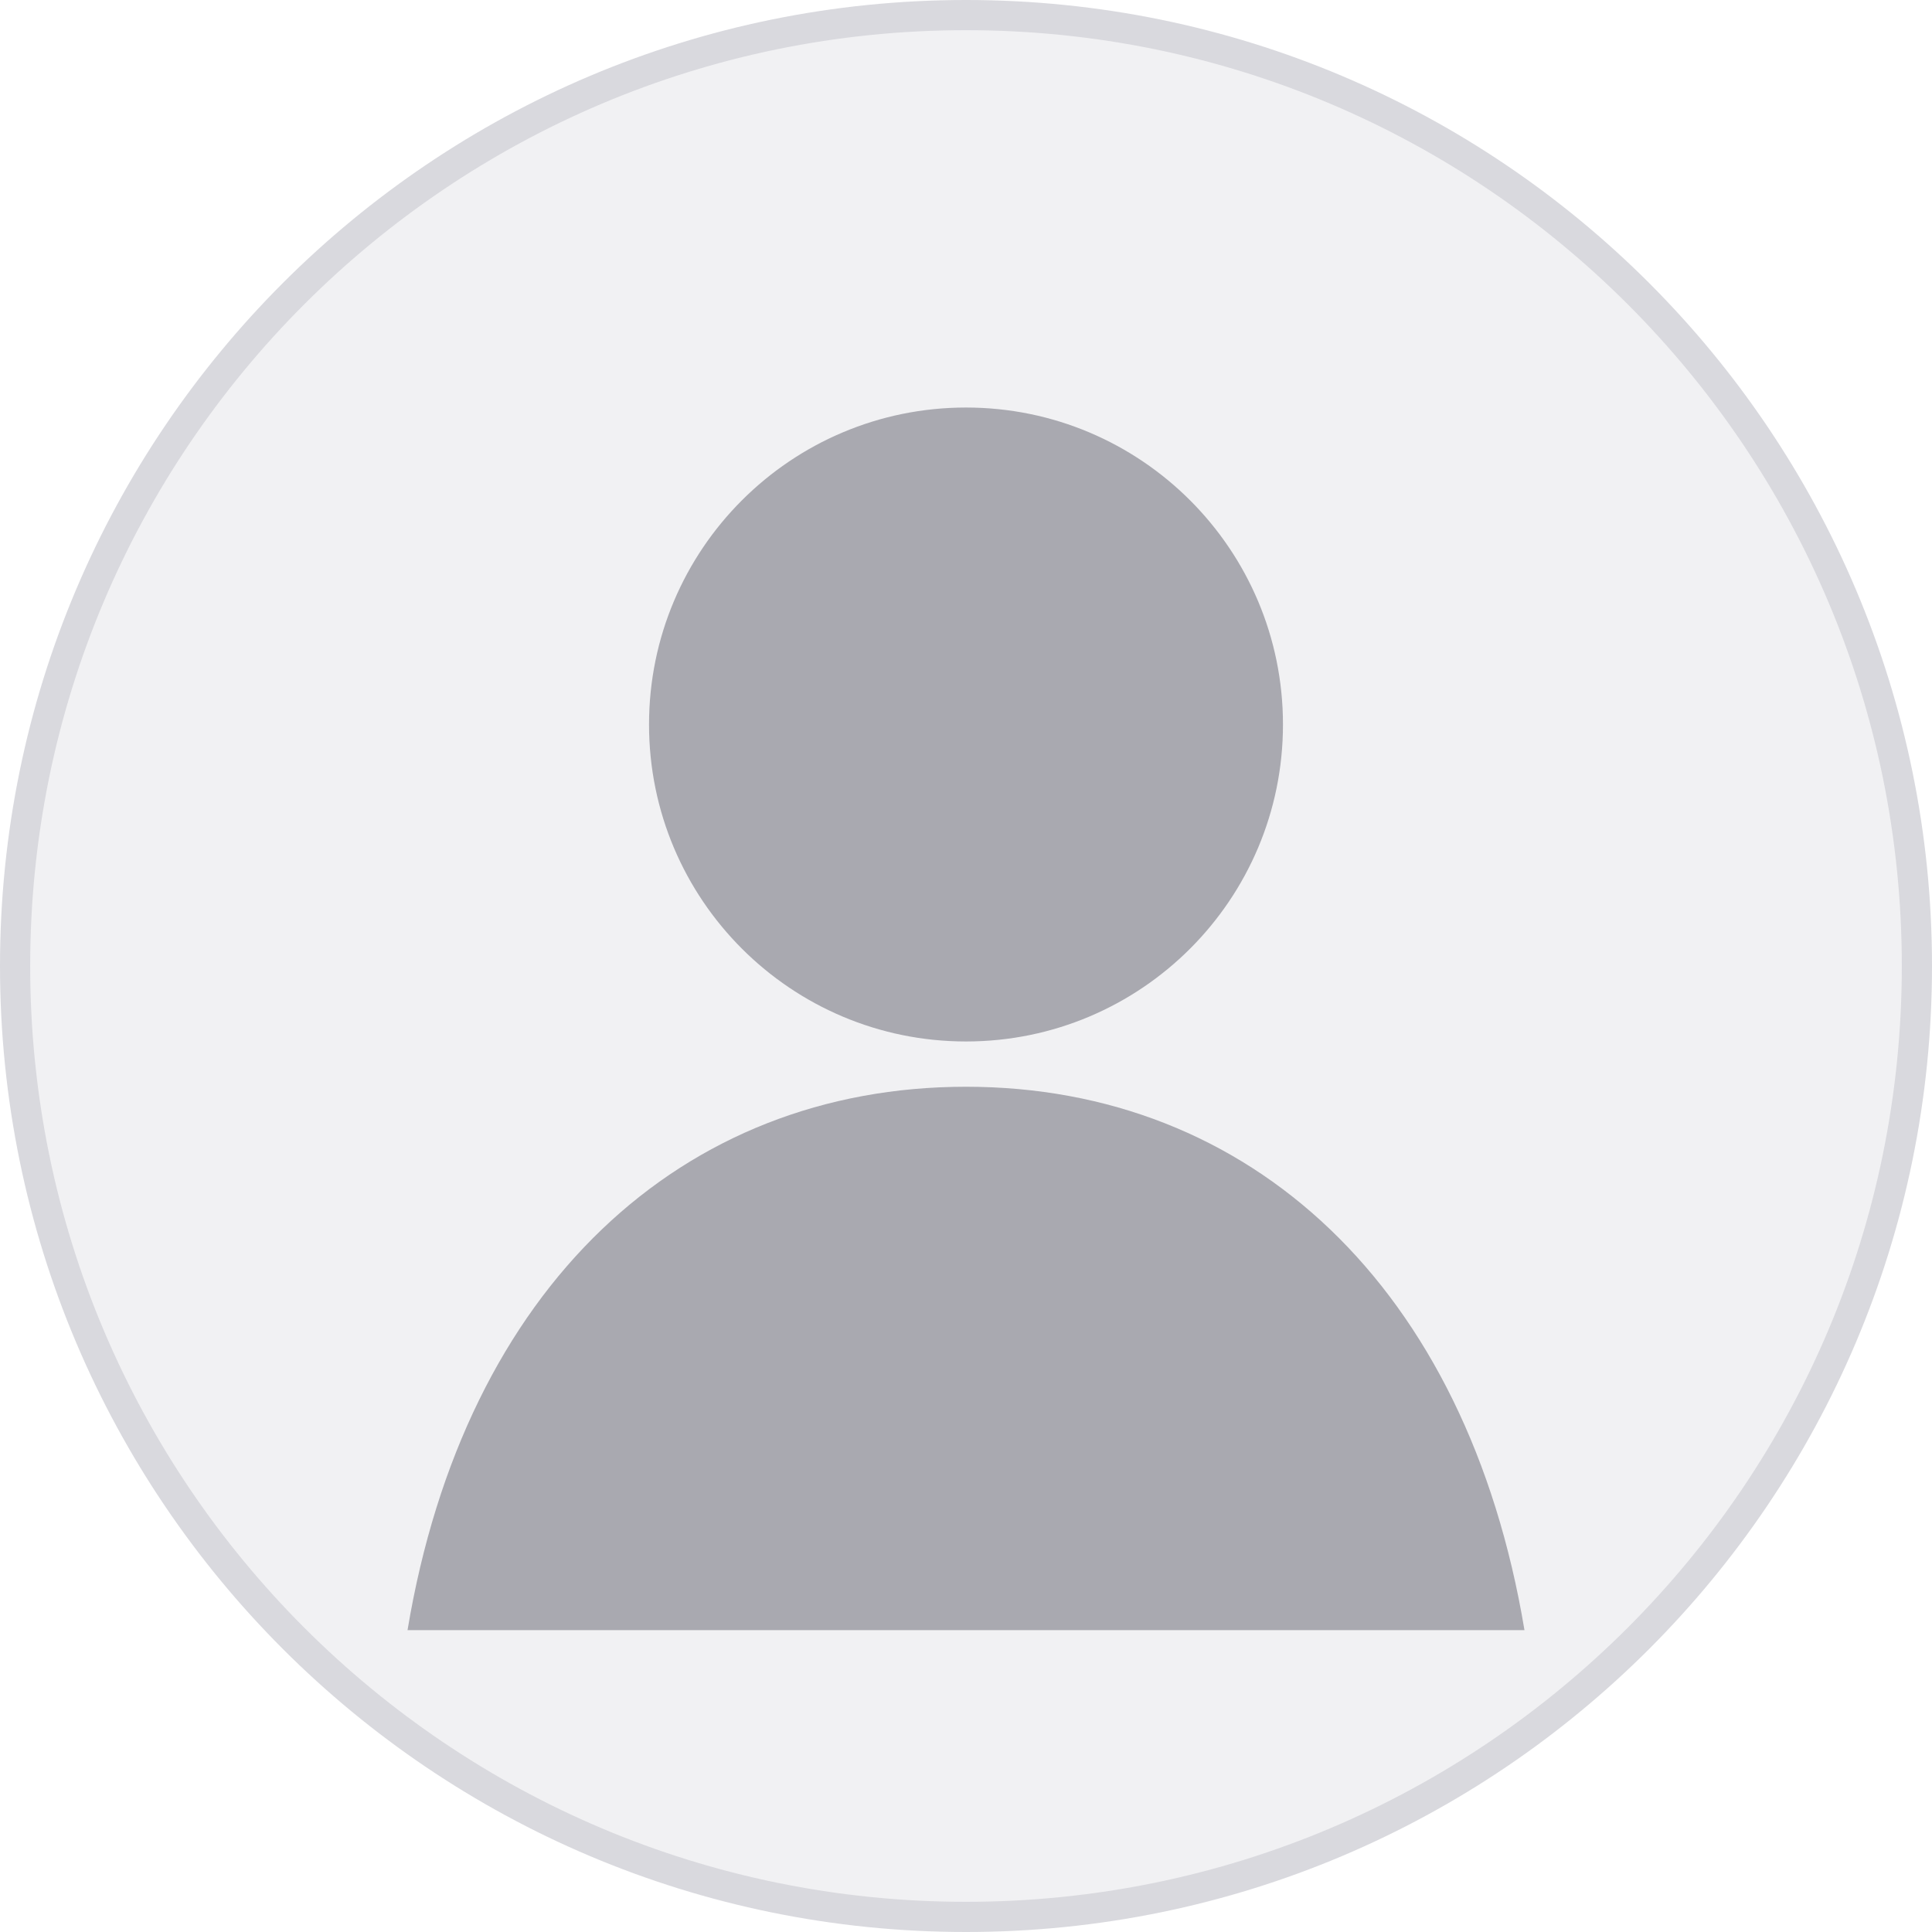
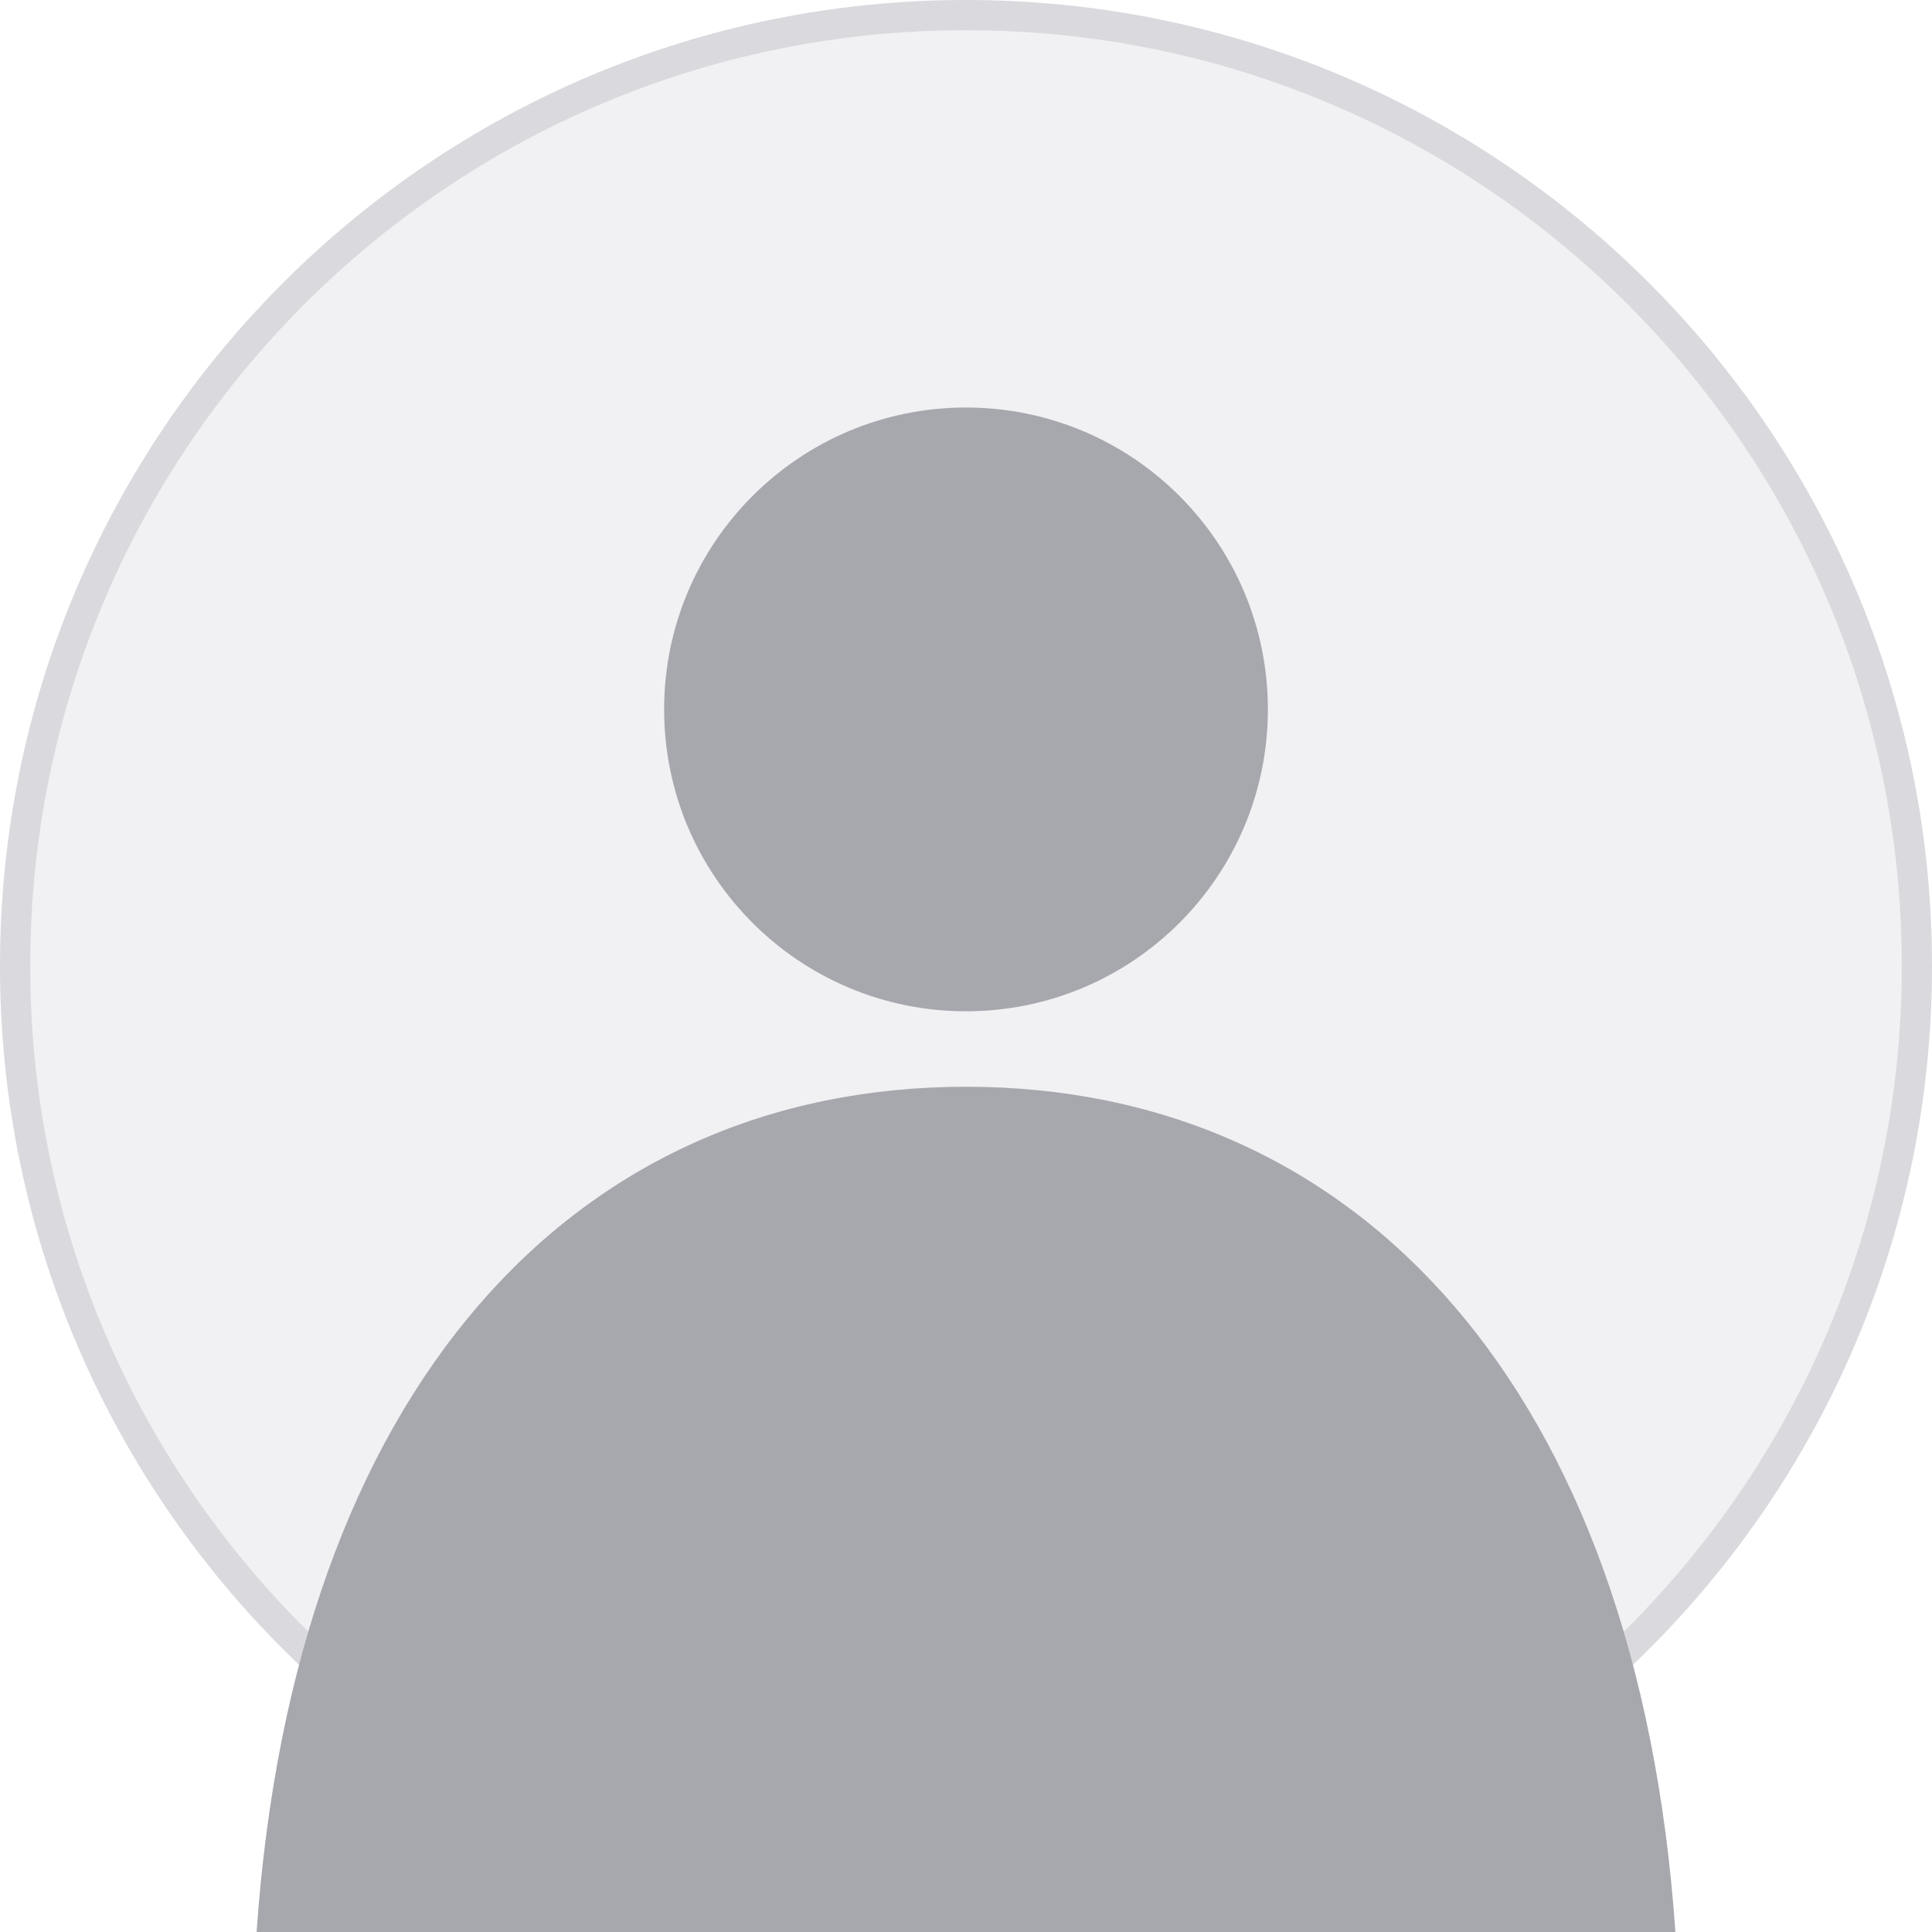
<svg xmlns="http://www.w3.org/2000/svg" viewBox="0 0 128 128" role="img" aria-label="기본 프로필">
  <circle cx="64" cy="64" r="63" fill="#F1F1F3" stroke="#D9D9DE" stroke-width="2" />
-   <circle cx="64" cy="48" r="21" fill="#A9A9B0" />
-   <path d="M27 108c3.8-22.8 18.2-36 37-36s33.2 13.2 37 36" fill="#A9A9B0" />
+   <circle cx="64" cy="47" r="20" fill="#A7A7AE" />
+   <path d="M17 128C19.5 92 38 72 64 72s44.5 20 47 56H17Z" fill="#A7A7AE" />
</svg>
